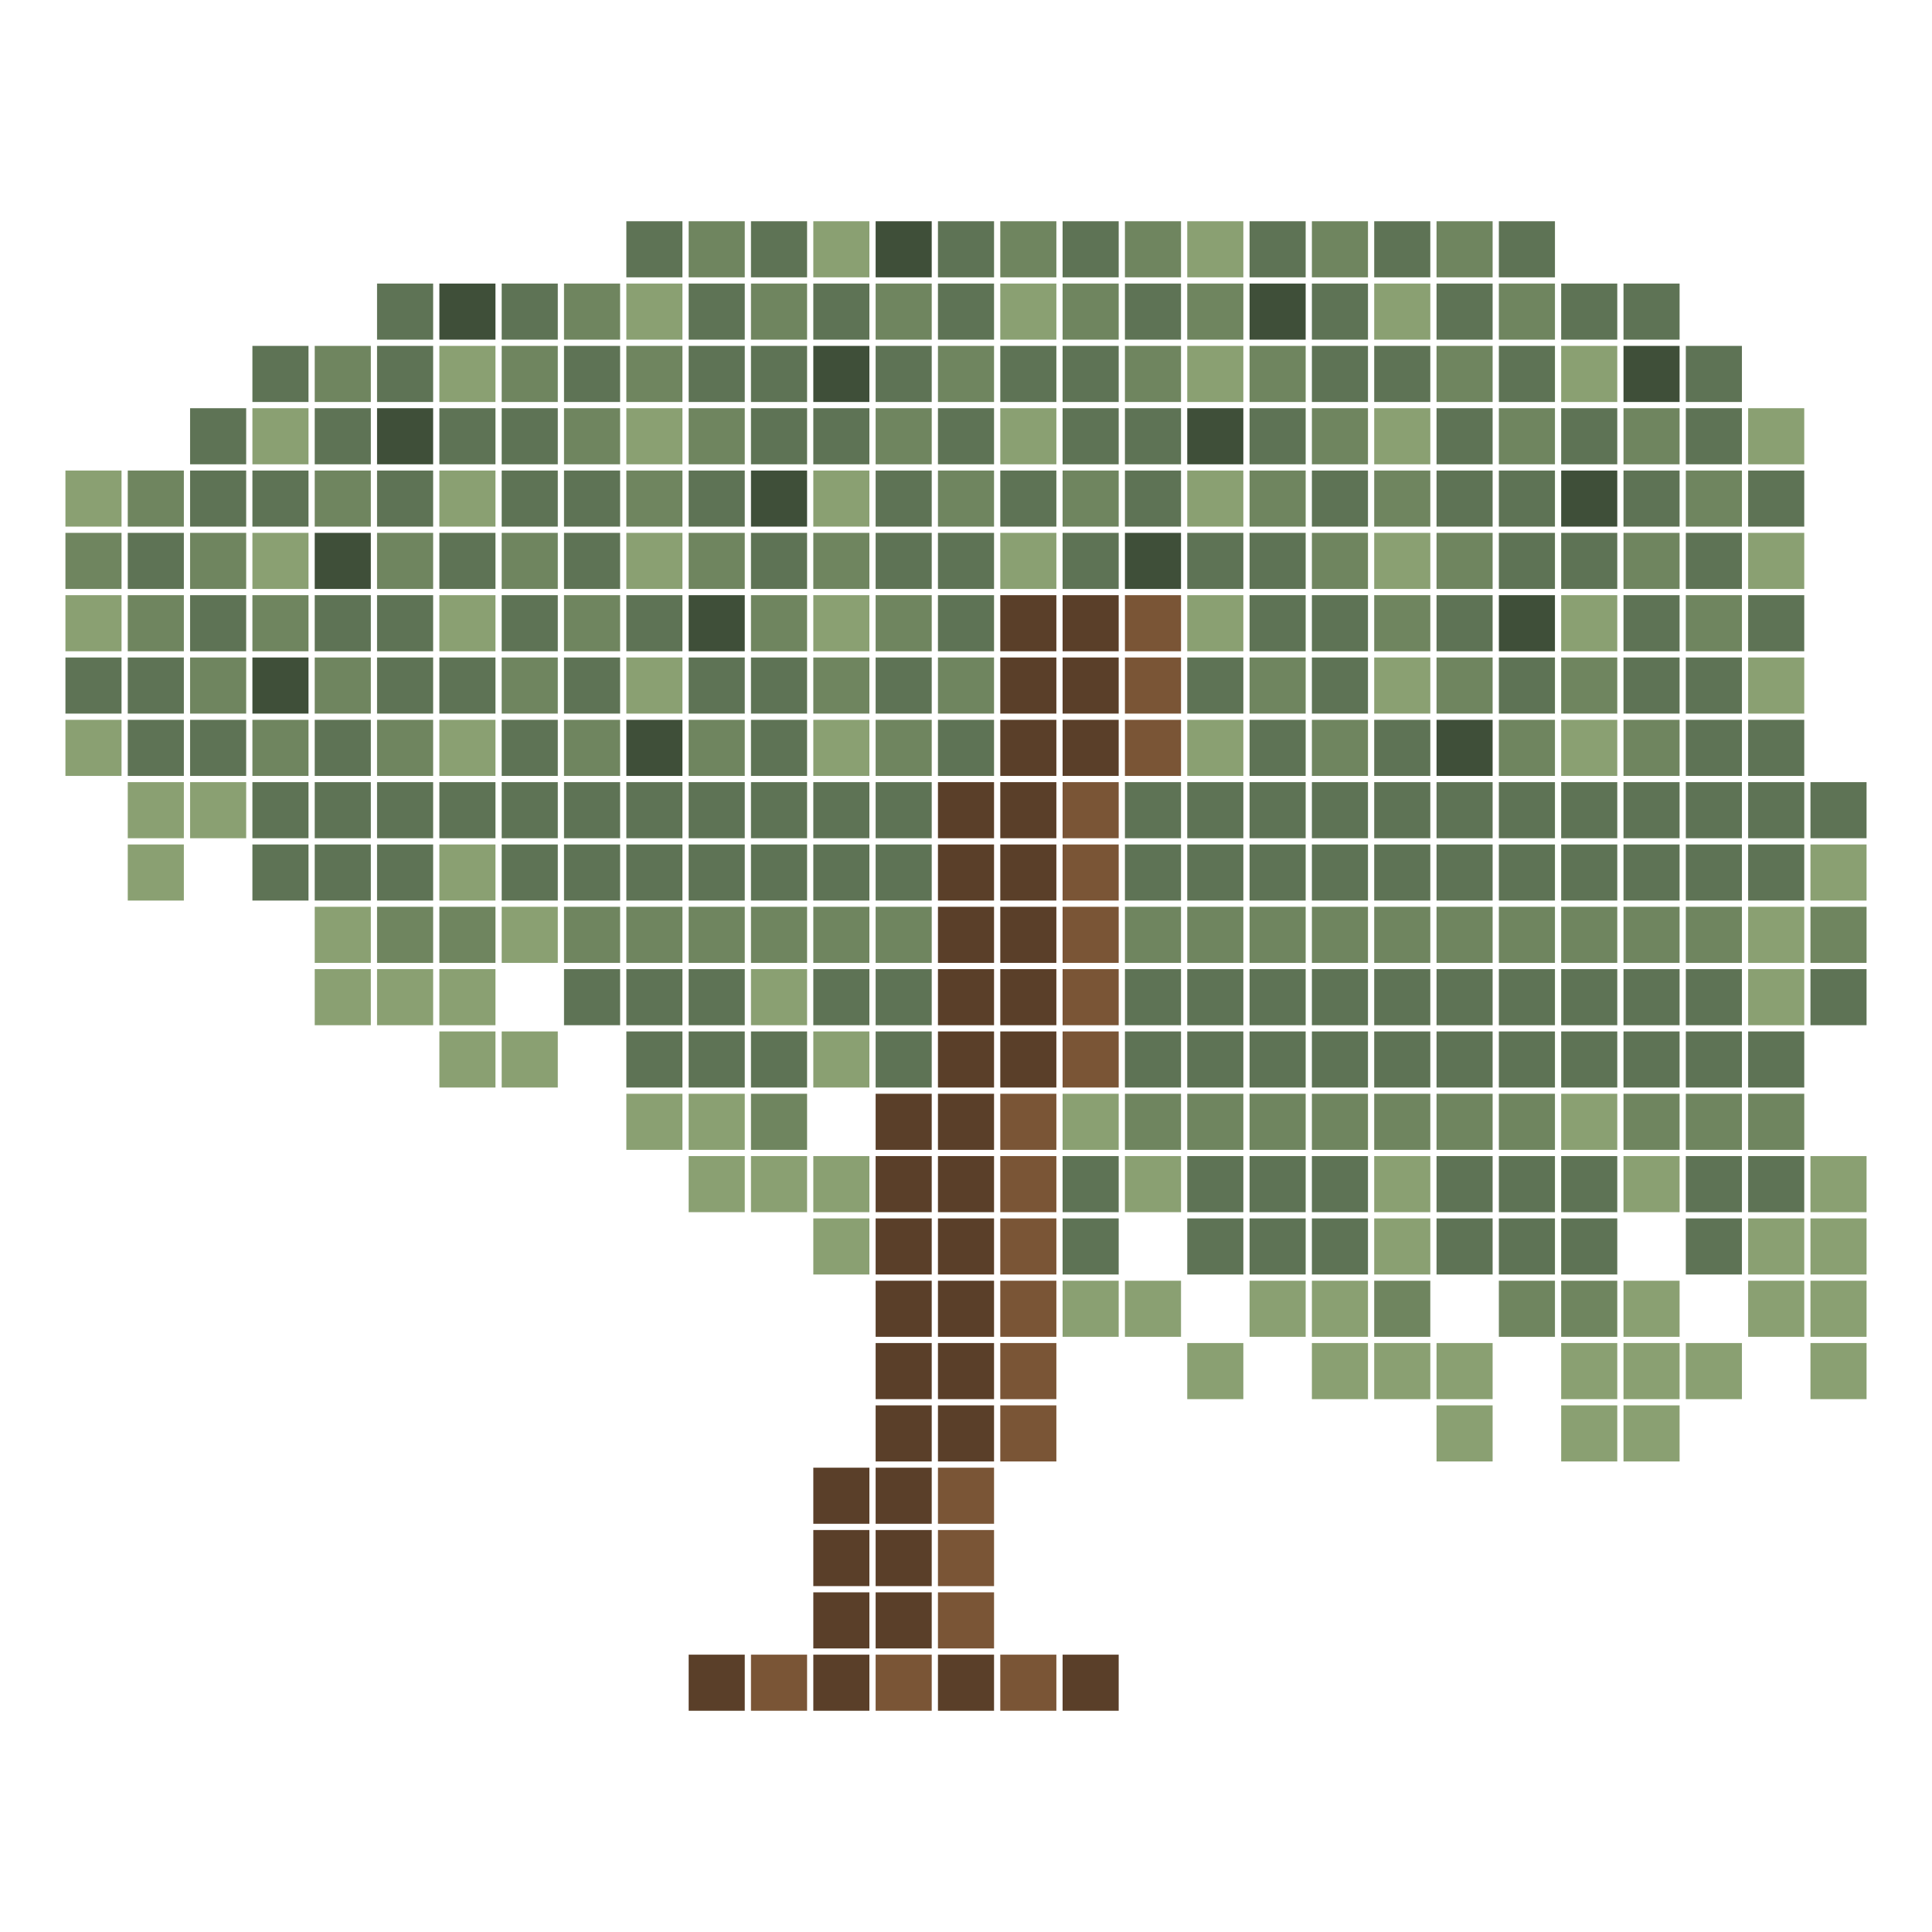
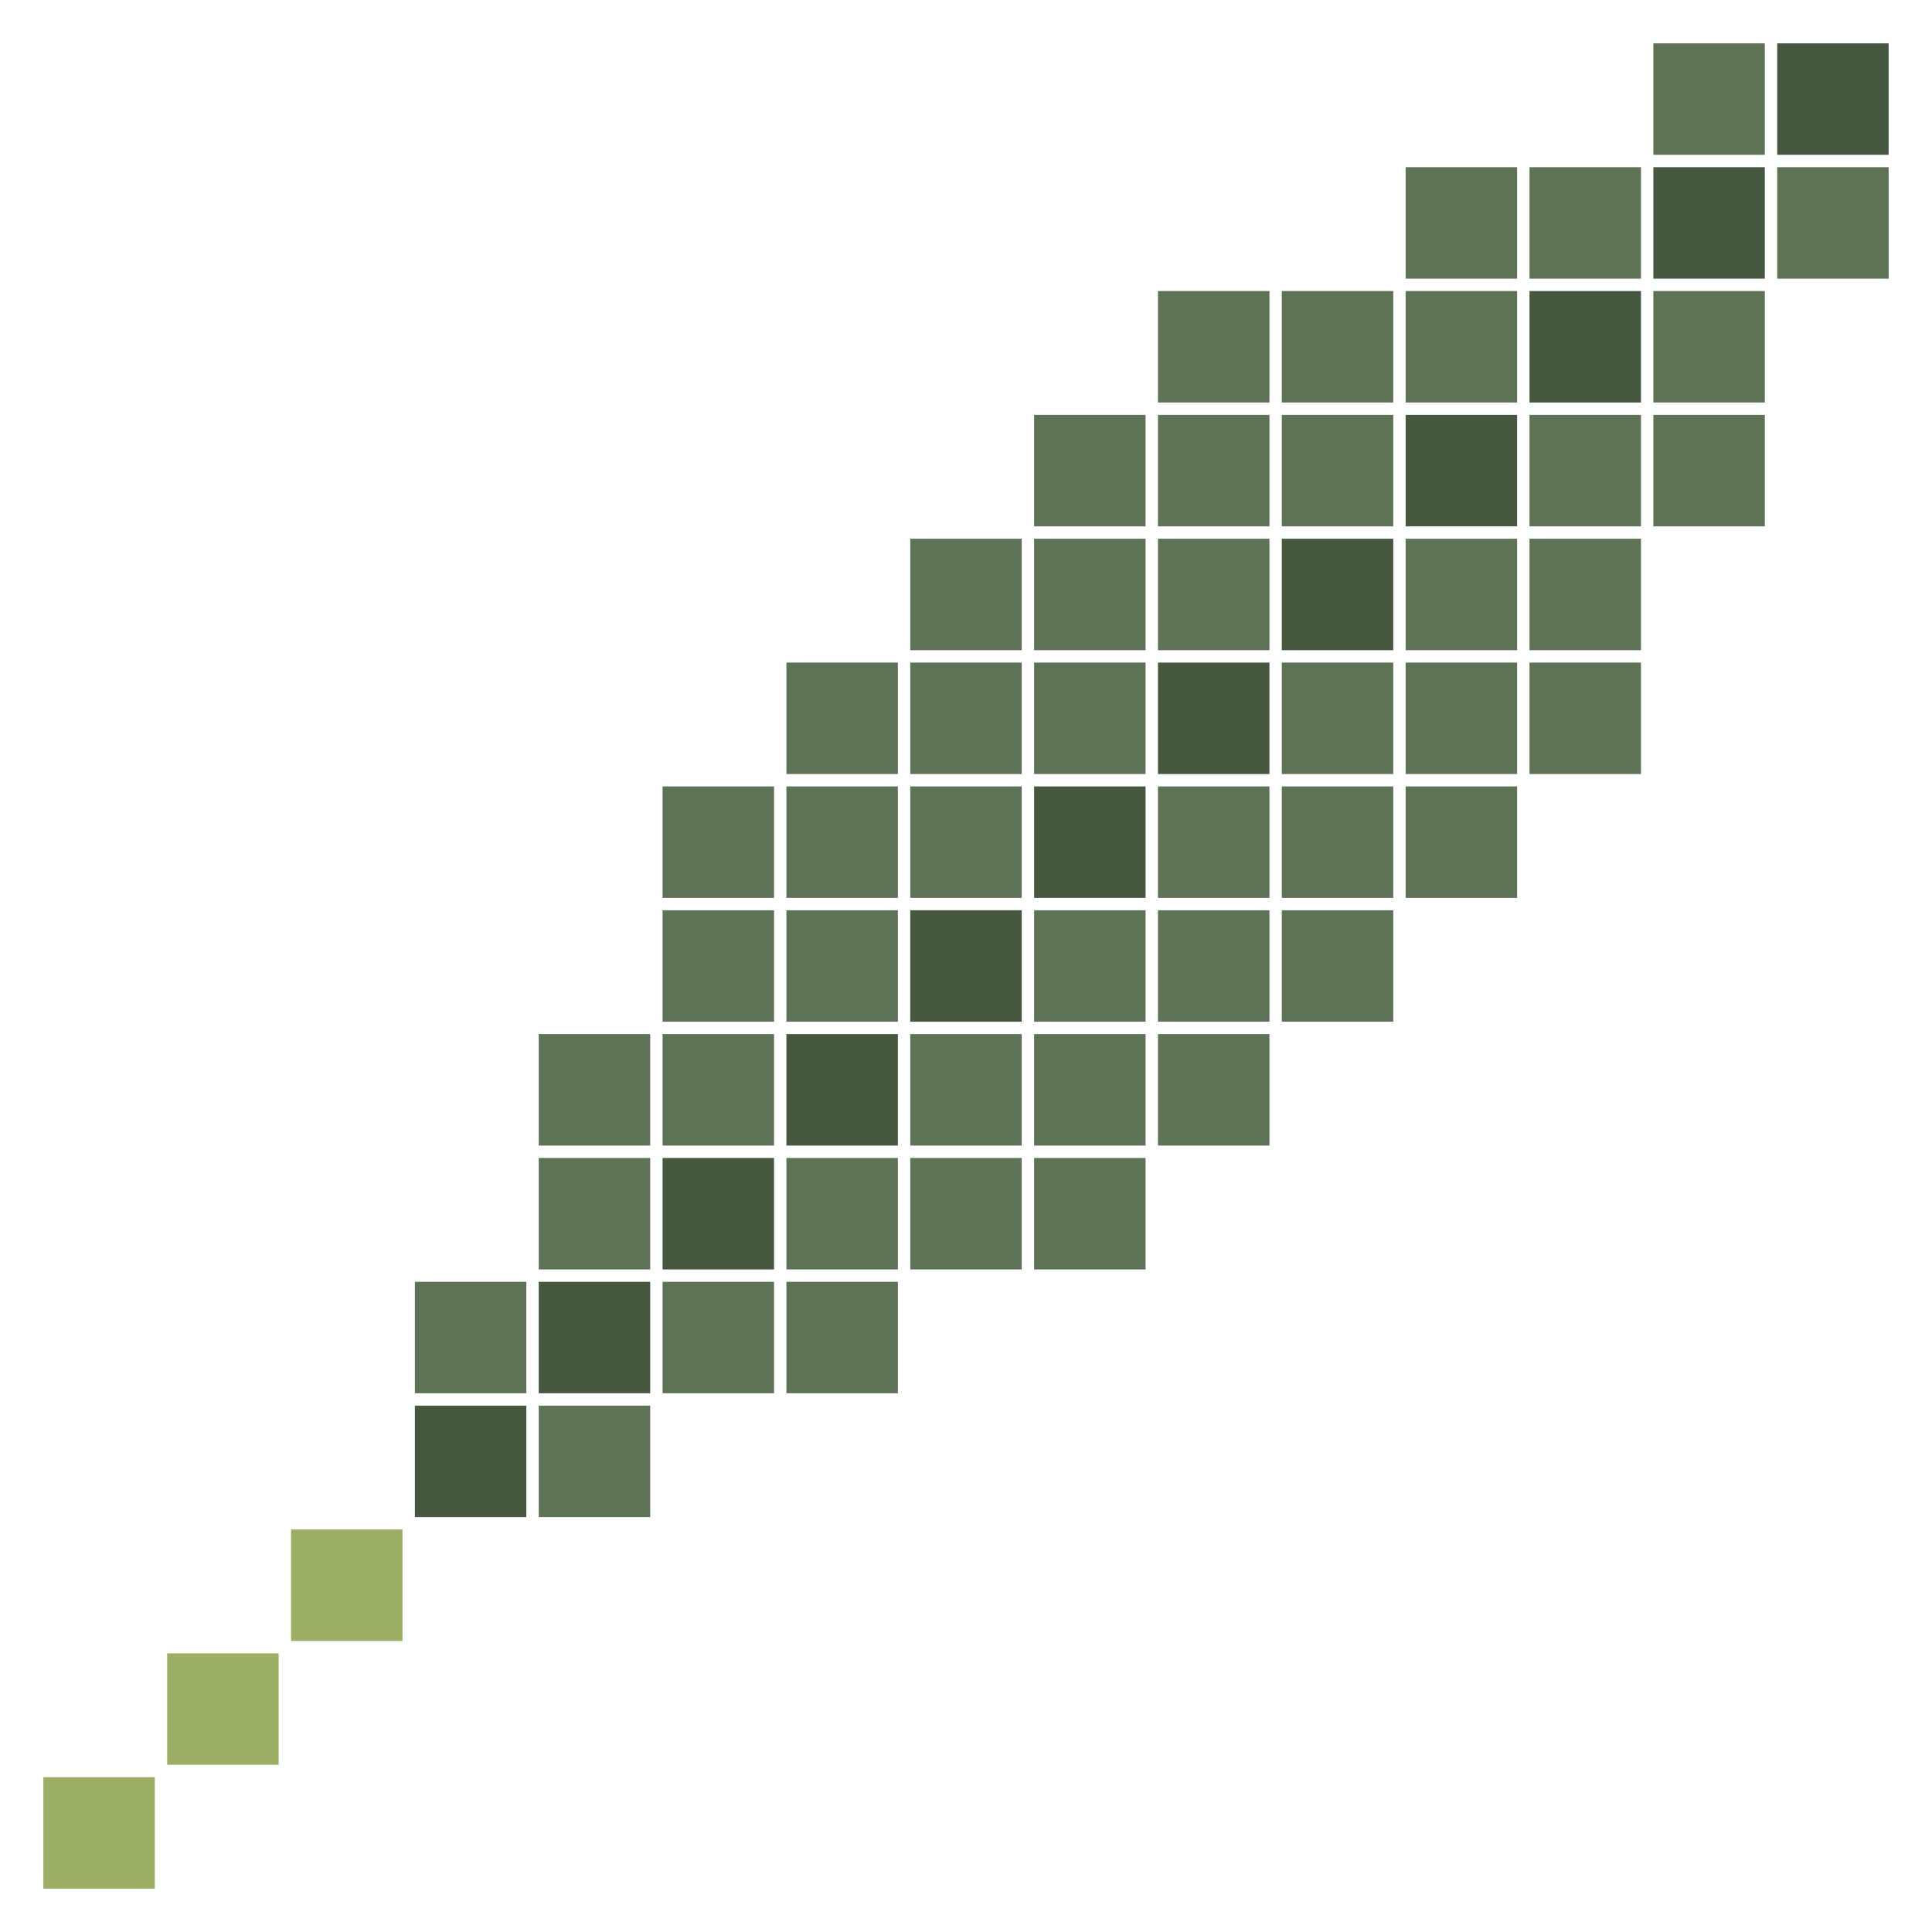
- <svg xmlns="http://www.w3.org/2000/svg" width="1240" height="1240" viewBox="0 0 1240 1240">
-   <rect x="402.0" y="142.0" width="36.0" height="36.0" fill="#5e7355" />
-   <rect x="442.0" y="142.0" width="36.0" height="36.0" fill="#6f855f" />
-   <rect x="482.0" y="142.0" width="36.0" height="36.0" fill="#5e7355" />
-   <rect x="522.0" y="142.0" width="36.0" height="36.0" fill="#8aa072" />
-   <rect x="562.0" y="142.0" width="36.0" height="36.0" fill="#3f4f39" />
-   <rect x="602.0" y="142.0" width="36.0" height="36.0" fill="#5e7355" />
-   <rect x="642.0" y="142.0" width="36.0" height="36.0" fill="#6f855f" />
-   <rect x="682.0" y="142.0" width="36.0" height="36.0" fill="#5e7355" />
-   <rect x="722.0" y="142.0" width="36.0" height="36.0" fill="#6f855f" />
-   <rect x="762.0" y="142.0" width="36.0" height="36.0" fill="#8aa072" />
-   <rect x="802.0" y="142.0" width="36.0" height="36.0" fill="#5e7355" />
-   <rect x="842.0" y="142.0" width="36.0" height="36.0" fill="#6f855f" />
-   <rect x="882.0" y="142.0" width="36.0" height="36.0" fill="#5e7355" />
-   <rect x="922.0" y="142.0" width="36.0" height="36.0" fill="#6f855f" />
-   <rect x="962.0" y="142.0" width="36.0" height="36.0" fill="#5e7355" />
-   <rect x="242.0" y="182.0" width="36.0" height="36.0" fill="#5e7355" />
-   <rect x="282.0" y="182.0" width="36.0" height="36.0" fill="#3f4f39" />
-   <rect x="322.0" y="182.0" width="36.0" height="36.0" fill="#5e7355" />
-   <rect x="362.0" y="182.0" width="36.0" height="36.0" fill="#6f855f" />
-   <rect x="402.0" y="182.0" width="36.0" height="36.0" fill="#8aa072" />
-   <rect x="442.0" y="182.0" width="36.0" height="36.0" fill="#5e7355" />
-   <rect x="482.0" y="182.0" width="36.0" height="36.0" fill="#6f855f" />
-   <rect x="522.0" y="182.0" width="36.0" height="36.0" fill="#5e7355" />
-   <rect x="562.0" y="182.0" width="36.0" height="36.0" fill="#6f855f" />
-   <rect x="602.0" y="182.0" width="36.0" height="36.0" fill="#5e7355" />
-   <rect x="642.0" y="182.0" width="36.0" height="36.0" fill="#8aa072" />
-   <rect x="682.0" y="182.0" width="36.0" height="36.0" fill="#6f855f" />
-   <rect x="722.0" y="182.0" width="36.0" height="36.0" fill="#5e7355" />
-   <rect x="762.0" y="182.0" width="36.0" height="36.0" fill="#6f855f" />
-   <rect x="802.0" y="182.0" width="36.0" height="36.0" fill="#3f4f39" />
-   <rect x="842.0" y="182.0" width="36.0" height="36.0" fill="#5e7355" />
-   <rect x="882.0" y="182.0" width="36.0" height="36.0" fill="#8aa072" />
-   <rect x="922.0" y="182.0" width="36.0" height="36.0" fill="#5e7355" />
-   <rect x="962.0" y="182.0" width="36.0" height="36.0" fill="#6f855f" />
-   <rect x="1002.0" y="182.0" width="36.0" height="36.0" fill="#5e7355" />
-   <rect x="1042.0" y="182.0" width="36.0" height="36.0" fill="#5e7355" />
-   <rect x="162.0" y="222.0" width="36.0" height="36.0" fill="#5e7355" />
-   <rect x="202.0" y="222.0" width="36.0" height="36.0" fill="#6f855f" />
-   <rect x="242.0" y="222.0" width="36.0" height="36.0" fill="#5e7355" />
-   <rect x="282.0" y="222.0" width="36.0" height="36.0" fill="#8aa072" />
-   <rect x="322.0" y="222.0" width="36.0" height="36.0" fill="#6f855f" />
-   <rect x="362.0" y="222.0" width="36.0" height="36.0" fill="#5e7355" />
-   <rect x="402.0" y="222.0" width="36.0" height="36.0" fill="#6f855f" />
-   <rect x="442.0" y="222.0" width="36.0" height="36.0" fill="#5e7355" />
-   <rect x="482.0" y="222.0" width="36.0" height="36.0" fill="#5e7355" />
-   <rect x="522.0" y="222.0" width="36.0" height="36.0" fill="#3f4f39" />
-   <rect x="562.0" y="222.0" width="36.0" height="36.0" fill="#5e7355" />
-   <rect x="602.0" y="222.0" width="36.0" height="36.0" fill="#6f855f" />
-   <rect x="642.0" y="222.0" width="36.0" height="36.0" fill="#5e7355" />
-   <rect x="682.0" y="222.0" width="36.0" height="36.0" fill="#5e7355" />
-   <rect x="722.0" y="222.0" width="36.0" height="36.0" fill="#6f855f" />
-   <rect x="762.0" y="222.0" width="36.0" height="36.0" fill="#8aa072" />
-   <rect x="802.0" y="222.0" width="36.0" height="36.0" fill="#6f855f" />
-   <rect x="842.0" y="222.0" width="36.0" height="36.0" fill="#5e7355" />
-   <rect x="882.0" y="222.0" width="36.0" height="36.0" fill="#5e7355" />
-   <rect x="922.0" y="222.0" width="36.0" height="36.0" fill="#6f855f" />
-   <rect x="962.0" y="222.0" width="36.0" height="36.0" fill="#5e7355" />
-   <rect x="1002.0" y="222.0" width="36.0" height="36.0" fill="#8aa072" />
-   <rect x="1042.0" y="222.0" width="36.0" height="36.0" fill="#3f4f39" />
-   <rect x="1082.0" y="222.0" width="36.0" height="36.0" fill="#5e7355" />
-   <rect x="122.0" y="262.0" width="36.0" height="36.0" fill="#5e7355" />
-   <rect x="162.0" y="262.0" width="36.0" height="36.0" fill="#8aa072" />
-   <rect x="202.0" y="262.0" width="36.0" height="36.0" fill="#5e7355" />
-   <rect x="242.0" y="262.0" width="36.0" height="36.0" fill="#3f4f39" />
-   <rect x="282.0" y="262.0" width="36.0" height="36.0" fill="#5e7355" />
-   <rect x="322.0" y="262.0" width="36.0" height="36.0" fill="#5e7355" />
-   <rect x="362.0" y="262.0" width="36.0" height="36.0" fill="#6f855f" />
-   <rect x="402.0" y="262.0" width="36.0" height="36.0" fill="#8aa072" />
-   <rect x="442.0" y="262.0" width="36.0" height="36.0" fill="#6f855f" />
-   <rect x="482.0" y="262.0" width="36.0" height="36.0" fill="#5e7355" />
-   <rect x="522.0" y="262.0" width="36.0" height="36.0" fill="#5e7355" />
-   <rect x="562.0" y="262.0" width="36.0" height="36.0" fill="#6f855f" />
-   <rect x="602.0" y="262.0" width="36.0" height="36.0" fill="#5e7355" />
-   <rect x="642.0" y="262.0" width="36.0" height="36.0" fill="#8aa072" />
-   <rect x="682.0" y="262.0" width="36.0" height="36.0" fill="#5e7355" />
-   <rect x="722.0" y="262.0" width="36.0" height="36.0" fill="#5e7355" />
-   <rect x="762.0" y="262.0" width="36.0" height="36.0" fill="#3f4f39" />
-   <rect x="802.0" y="262.0" width="36.0" height="36.0" fill="#5e7355" />
-   <rect x="842.0" y="262.0" width="36.0" height="36.0" fill="#6f855f" />
-   <rect x="882.0" y="262.0" width="36.0" height="36.0" fill="#8aa072" />
-   <rect x="922.0" y="262.0" width="36.0" height="36.0" fill="#5e7355" />
-   <rect x="962.0" y="262.0" width="36.0" height="36.0" fill="#6f855f" />
-   <rect x="1002.0" y="262.0" width="36.0" height="36.0" fill="#5e7355" />
-   <rect x="1042.0" y="262.0" width="36.0" height="36.0" fill="#6f855f" />
-   <rect x="1082.0" y="262.0" width="36.0" height="36.0" fill="#5e7355" />
-   <rect x="1122.0" y="262.0" width="36.0" height="36.0" fill="#8aa072" />
-   <rect x="42.0" y="302.0" width="36.0" height="36.0" fill="#8aa072" />
-   <rect x="82.0" y="302.0" width="36.0" height="36.0" fill="#6f855f" />
-   <rect x="122.0" y="302.0" width="36.0" height="36.0" fill="#5e7355" />
-   <rect x="162.0" y="302.0" width="36.0" height="36.0" fill="#5e7355" />
-   <rect x="202.0" y="302.0" width="36.0" height="36.0" fill="#6f855f" />
-   <rect x="242.0" y="302.0" width="36.0" height="36.0" fill="#5e7355" />
-   <rect x="282.0" y="302.0" width="36.0" height="36.0" fill="#8aa072" />
-   <rect x="322.0" y="302.0" width="36.0" height="36.0" fill="#5e7355" />
-   <rect x="362.0" y="302.0" width="36.0" height="36.0" fill="#5e7355" />
-   <rect x="402.0" y="302.0" width="36.0" height="36.0" fill="#6f855f" />
-   <rect x="442.0" y="302.0" width="36.0" height="36.0" fill="#5e7355" />
-   <rect x="482.0" y="302.0" width="36.0" height="36.0" fill="#3f4f39" />
-   <rect x="522.0" y="302.0" width="36.0" height="36.0" fill="#8aa072" />
-   <rect x="562.0" y="302.0" width="36.0" height="36.0" fill="#5e7355" />
-   <rect x="602.0" y="302.0" width="36.0" height="36.0" fill="#6f855f" />
-   <rect x="642.0" y="302.0" width="36.0" height="36.0" fill="#5e7355" />
-   <rect x="682.0" y="302.0" width="36.0" height="36.0" fill="#6f855f" />
-   <rect x="722.0" y="302.0" width="36.0" height="36.0" fill="#5e7355" />
-   <rect x="762.0" y="302.0" width="36.0" height="36.0" fill="#8aa072" />
-   <rect x="802.0" y="302.0" width="36.0" height="36.0" fill="#6f855f" />
-   <rect x="842.0" y="302.0" width="36.0" height="36.0" fill="#5e7355" />
-   <rect x="882.0" y="302.0" width="36.0" height="36.0" fill="#6f855f" />
-   <rect x="922.0" y="302.0" width="36.0" height="36.0" fill="#5e7355" />
-   <rect x="962.0" y="302.0" width="36.0" height="36.0" fill="#5e7355" />
-   <rect x="1002.0" y="302.0" width="36.0" height="36.0" fill="#3f4f39" />
-   <rect x="1042.0" y="302.0" width="36.0" height="36.0" fill="#5e7355" />
-   <rect x="1082.0" y="302.0" width="36.0" height="36.0" fill="#6f855f" />
-   <rect x="1122.0" y="302.0" width="36.0" height="36.0" fill="#5e7355" />
-   <rect x="42.0" y="342.0" width="36.0" height="36.0" fill="#6f855f" />
-   <rect x="82.0" y="342.0" width="36.0" height="36.0" fill="#5e7355" />
-   <rect x="122.0" y="342.0" width="36.0" height="36.0" fill="#6f855f" />
-   <rect x="162.0" y="342.0" width="36.0" height="36.0" fill="#8aa072" />
-   <rect x="202.0" y="342.0" width="36.0" height="36.0" fill="#3f4f39" />
-   <rect x="242.0" y="342.0" width="36.0" height="36.0" fill="#6f855f" />
-   <rect x="282.0" y="342.0" width="36.0" height="36.0" fill="#5e7355" />
-   <rect x="322.0" y="342.0" width="36.0" height="36.0" fill="#6f855f" />
-   <rect x="362.0" y="342.0" width="36.0" height="36.0" fill="#5e7355" />
-   <rect x="402.0" y="342.0" width="36.0" height="36.0" fill="#8aa072" />
-   <rect x="442.0" y="342.0" width="36.0" height="36.0" fill="#6f855f" />
-   <rect x="482.0" y="342.0" width="36.0" height="36.0" fill="#5e7355" />
-   <rect x="522.0" y="342.0" width="36.0" height="36.0" fill="#6f855f" />
-   <rect x="562.0" y="342.0" width="36.0" height="36.0" fill="#5e7355" />
-   <rect x="602.0" y="342.0" width="36.0" height="36.0" fill="#5e7355" />
-   <rect x="642.0" y="342.0" width="36.0" height="36.0" fill="#8aa072" />
-   <rect x="682.0" y="342.0" width="36.0" height="36.0" fill="#5e7355" />
-   <rect x="722.0" y="342.0" width="36.0" height="36.0" fill="#3f4f39" />
-   <rect x="762.0" y="342.0" width="36.0" height="36.0" fill="#5e7355" />
-   <rect x="802.0" y="342.0" width="36.0" height="36.0" fill="#5e7355" />
-   <rect x="842.0" y="342.0" width="36.0" height="36.0" fill="#6f855f" />
-   <rect x="882.0" y="342.0" width="36.0" height="36.0" fill="#8aa072" />
-   <rect x="922.0" y="342.0" width="36.0" height="36.0" fill="#6f855f" />
-   <rect x="962.0" y="342.0" width="36.0" height="36.0" fill="#5e7355" />
-   <rect x="1002.0" y="342.0" width="36.0" height="36.0" fill="#5e7355" />
-   <rect x="1042.0" y="342.0" width="36.0" height="36.0" fill="#6f855f" />
-   <rect x="1082.0" y="342.0" width="36.0" height="36.0" fill="#5e7355" />
-   <rect x="1122.0" y="342.0" width="36.0" height="36.0" fill="#8aa072" />
-   <rect x="42.0" y="382.0" width="36.0" height="36.0" fill="#8aa072" />
-   <rect x="82.0" y="382.0" width="36.0" height="36.0" fill="#6f855f" />
-   <rect x="122.0" y="382.0" width="36.0" height="36.0" fill="#5e7355" />
-   <rect x="162.0" y="382.0" width="36.0" height="36.0" fill="#6f855f" />
-   <rect x="202.0" y="382.0" width="36.0" height="36.0" fill="#5e7355" />
-   <rect x="242.0" y="382.0" width="36.0" height="36.0" fill="#5e7355" />
-   <rect x="282.0" y="382.0" width="36.0" height="36.0" fill="#8aa072" />
-   <rect x="322.0" y="382.0" width="36.0" height="36.0" fill="#5e7355" />
-   <rect x="362.0" y="382.0" width="36.0" height="36.0" fill="#6f855f" />
-   <rect x="402.0" y="382.0" width="36.0" height="36.0" fill="#5e7355" />
-   <rect x="442.0" y="382.0" width="36.0" height="36.0" fill="#3f4f39" />
-   <rect x="482.0" y="382.0" width="36.0" height="36.0" fill="#6f855f" />
-   <rect x="522.0" y="382.0" width="36.0" height="36.0" fill="#8aa072" />
-   <rect x="562.0" y="382.0" width="36.0" height="36.0" fill="#6f855f" />
-   <rect x="602.0" y="382.0" width="36.0" height="36.0" fill="#5e7355" />
-   <rect x="642.0" y="382.0" width="36.0" height="36.0" fill="#5a3f29" />
-   <rect x="682.0" y="382.0" width="36.0" height="36.0" fill="#5a3f29" />
-   <rect x="722.0" y="382.0" width="36.0" height="36.0" fill="#7a5536" />
-   <rect x="762.0" y="382.0" width="36.0" height="36.0" fill="#8aa072" />
-   <rect x="802.0" y="382.0" width="36.0" height="36.0" fill="#5e7355" />
-   <rect x="842.0" y="382.0" width="36.0" height="36.0" fill="#5e7355" />
-   <rect x="882.0" y="382.0" width="36.0" height="36.0" fill="#6f855f" />
-   <rect x="922.0" y="382.0" width="36.0" height="36.0" fill="#5e7355" />
-   <rect x="962.0" y="382.0" width="36.0" height="36.0" fill="#3f4f39" />
-   <rect x="1002.0" y="382.0" width="36.0" height="36.0" fill="#8aa072" />
-   <rect x="1042.0" y="382.0" width="36.0" height="36.0" fill="#5e7355" />
-   <rect x="1082.0" y="382.0" width="36.0" height="36.0" fill="#6f855f" />
-   <rect x="1122.0" y="382.0" width="36.0" height="36.0" fill="#5e7355" />
-   <rect x="42.0" y="422.0" width="36.0" height="36.0" fill="#5e7355" />
-   <rect x="82.0" y="422.0" width="36.0" height="36.0" fill="#5e7355" />
-   <rect x="122.0" y="422.0" width="36.0" height="36.0" fill="#6f855f" />
-   <rect x="162.0" y="422.0" width="36.0" height="36.0" fill="#3f4f39" />
-   <rect x="202.0" y="422.0" width="36.0" height="36.0" fill="#6f855f" />
-   <rect x="242.0" y="422.0" width="36.0" height="36.0" fill="#5e7355" />
-   <rect x="282.0" y="422.0" width="36.0" height="36.0" fill="#5e7355" />
-   <rect x="322.0" y="422.0" width="36.0" height="36.0" fill="#6f855f" />
-   <rect x="362.0" y="422.0" width="36.0" height="36.0" fill="#5e7355" />
-   <rect x="402.0" y="422.0" width="36.0" height="36.0" fill="#8aa072" />
-   <rect x="442.0" y="422.0" width="36.0" height="36.0" fill="#5e7355" />
-   <rect x="482.0" y="422.0" width="36.0" height="36.0" fill="#5e7355" />
-   <rect x="522.0" y="422.0" width="36.0" height="36.0" fill="#6f855f" />
-   <rect x="562.0" y="422.0" width="36.0" height="36.0" fill="#5e7355" />
-   <rect x="602.0" y="422.0" width="36.0" height="36.0" fill="#6f855f" />
-   <rect x="642.0" y="422.0" width="36.0" height="36.0" fill="#5a3f29" />
-   <rect x="682.0" y="422.0" width="36.0" height="36.0" fill="#5a3f29" />
-   <rect x="722.0" y="422.0" width="36.0" height="36.0" fill="#7a5536" />
-   <rect x="762.0" y="422.0" width="36.0" height="36.0" fill="#5e7355" />
-   <rect x="802.0" y="422.0" width="36.0" height="36.0" fill="#6f855f" />
-   <rect x="842.0" y="422.0" width="36.0" height="36.0" fill="#5e7355" />
-   <rect x="882.0" y="422.0" width="36.0" height="36.0" fill="#8aa072" />
-   <rect x="922.0" y="422.0" width="36.0" height="36.0" fill="#6f855f" />
-   <rect x="962.0" y="422.0" width="36.0" height="36.0" fill="#5e7355" />
-   <rect x="1002.0" y="422.0" width="36.0" height="36.0" fill="#6f855f" />
-   <rect x="1042.0" y="422.0" width="36.0" height="36.0" fill="#5e7355" />
-   <rect x="1082.0" y="422.0" width="36.0" height="36.0" fill="#5e7355" />
-   <rect x="1122.0" y="422.0" width="36.0" height="36.0" fill="#8aa072" />
-   <rect x="42.0" y="462.0" width="36.0" height="36.0" fill="#8aa072" />
-   <rect x="82.0" y="462.0" width="36.0" height="36.0" fill="#5e7355" />
-   <rect x="122.0" y="462.0" width="36.0" height="36.0" fill="#5e7355" />
-   <rect x="162.0" y="462.0" width="36.0" height="36.0" fill="#6f855f" />
-   <rect x="202.0" y="462.0" width="36.0" height="36.0" fill="#5e7355" />
-   <rect x="242.0" y="462.0" width="36.0" height="36.0" fill="#6f855f" />
-   <rect x="282.0" y="462.0" width="36.0" height="36.0" fill="#8aa072" />
-   <rect x="322.0" y="462.0" width="36.0" height="36.0" fill="#5e7355" />
-   <rect x="362.0" y="462.0" width="36.0" height="36.0" fill="#6f855f" />
-   <rect x="402.0" y="462.0" width="36.0" height="36.0" fill="#3f4f39" />
-   <rect x="442.0" y="462.0" width="36.0" height="36.0" fill="#6f855f" />
-   <rect x="482.0" y="462.0" width="36.0" height="36.0" fill="#5e7355" />
-   <rect x="522.0" y="462.0" width="36.0" height="36.0" fill="#8aa072" />
-   <rect x="562.0" y="462.0" width="36.0" height="36.0" fill="#6f855f" />
-   <rect x="602.0" y="462.0" width="36.0" height="36.0" fill="#5e7355" />
-   <rect x="642.0" y="462.0" width="36.0" height="36.0" fill="#5a3f29" />
-   <rect x="682.0" y="462.0" width="36.0" height="36.0" fill="#5a3f29" />
-   <rect x="722.0" y="462.0" width="36.0" height="36.0" fill="#7a5536" />
-   <rect x="762.0" y="462.0" width="36.0" height="36.0" fill="#8aa072" />
-   <rect x="802.0" y="462.0" width="36.0" height="36.0" fill="#5e7355" />
-   <rect x="842.0" y="462.0" width="36.0" height="36.0" fill="#6f855f" />
-   <rect x="882.0" y="462.0" width="36.0" height="36.0" fill="#5e7355" />
-   <rect x="922.0" y="462.0" width="36.0" height="36.0" fill="#3f4f39" />
-   <rect x="962.0" y="462.0" width="36.0" height="36.0" fill="#6f855f" />
-   <rect x="1002.0" y="462.0" width="36.0" height="36.0" fill="#8aa072" />
-   <rect x="1042.0" y="462.0" width="36.0" height="36.0" fill="#6f855f" />
-   <rect x="1082.0" y="462.0" width="36.0" height="36.0" fill="#5e7355" />
-   <rect x="1122.0" y="462.0" width="36.0" height="36.0" fill="#5e7355" />
-   <rect x="82.0" y="502.0" width="36.0" height="36.0" fill="#8aa072" />
-   <rect x="122.0" y="502.0" width="36.0" height="36.0" fill="#8aa072" />
-   <rect x="162.0" y="502.0" width="36.0" height="36.0" fill="#5e7355" />
-   <rect x="202.0" y="502.0" width="36.0" height="36.0" fill="#5e7355" />
-   <rect x="242.0" y="502.0" width="36.0" height="36.0" fill="#5e7355" />
-   <rect x="282.0" y="502.0" width="36.0" height="36.0" fill="#5e7355" />
-   <rect x="322.0" y="502.0" width="36.0" height="36.0" fill="#5e7355" />
-   <rect x="362.0" y="502.0" width="36.0" height="36.0" fill="#5e7355" />
-   <rect x="402.0" y="502.0" width="36.0" height="36.0" fill="#5e7355" />
-   <rect x="442.0" y="502.0" width="36.0" height="36.0" fill="#5e7355" />
-   <rect x="482.0" y="502.0" width="36.0" height="36.0" fill="#5e7355" />
-   <rect x="522.0" y="502.0" width="36.0" height="36.0" fill="#5e7355" />
-   <rect x="562.0" y="502.0" width="36.0" height="36.0" fill="#5e7355" />
-   <rect x="602.0" y="502.0" width="36.0" height="36.0" fill="#5a3f29" />
-   <rect x="642.0" y="502.0" width="36.0" height="36.0" fill="#5a3f29" />
-   <rect x="682.0" y="502.0" width="36.0" height="36.0" fill="#7a5536" />
-   <rect x="722.0" y="502.0" width="36.0" height="36.0" fill="#5e7355" />
-   <rect x="762.0" y="502.0" width="36.0" height="36.0" fill="#5e7355" />
-   <rect x="802.0" y="502.0" width="36.0" height="36.0" fill="#5e7355" />
-   <rect x="842.0" y="502.0" width="36.0" height="36.0" fill="#5e7355" />
-   <rect x="882.0" y="502.0" width="36.0" height="36.0" fill="#5e7355" />
-   <rect x="922.0" y="502.0" width="36.0" height="36.0" fill="#5e7355" />
-   <rect x="962.0" y="502.0" width="36.0" height="36.0" fill="#5e7355" />
-   <rect x="1002.0" y="502.0" width="36.0" height="36.0" fill="#5e7355" />
-   <rect x="1042.0" y="502.0" width="36.0" height="36.0" fill="#5e7355" />
-   <rect x="1082.0" y="502.0" width="36.0" height="36.0" fill="#5e7355" />
-   <rect x="1122.0" y="502.0" width="36.0" height="36.0" fill="#5e7355" />
-   <rect x="1162.0" y="502.0" width="36.0" height="36.0" fill="#5e7355" />
-   <rect x="82.0" y="542.0" width="36.0" height="36.0" fill="#8aa072" />
-   <rect x="162.0" y="542.0" width="36.0" height="36.0" fill="#5e7355" />
-   <rect x="202.0" y="542.0" width="36.0" height="36.0" fill="#5e7355" />
-   <rect x="242.0" y="542.0" width="36.0" height="36.0" fill="#5e7355" />
-   <rect x="282.0" y="542.0" width="36.0" height="36.0" fill="#8aa072" />
-   <rect x="322.0" y="542.0" width="36.0" height="36.0" fill="#5e7355" />
-   <rect x="362.0" y="542.0" width="36.0" height="36.0" fill="#5e7355" />
-   <rect x="402.0" y="542.0" width="36.0" height="36.0" fill="#5e7355" />
-   <rect x="442.0" y="542.0" width="36.0" height="36.0" fill="#5e7355" />
-   <rect x="482.0" y="542.0" width="36.0" height="36.0" fill="#5e7355" />
-   <rect x="522.0" y="542.0" width="36.0" height="36.0" fill="#5e7355" />
-   <rect x="562.0" y="542.0" width="36.0" height="36.0" fill="#5e7355" />
-   <rect x="602.0" y="542.0" width="36.0" height="36.0" fill="#5a3f29" />
-   <rect x="642.0" y="542.0" width="36.0" height="36.0" fill="#5a3f29" />
-   <rect x="682.0" y="542.0" width="36.0" height="36.0" fill="#7a5536" />
-   <rect x="722.0" y="542.0" width="36.0" height="36.0" fill="#5e7355" />
-   <rect x="762.0" y="542.0" width="36.0" height="36.0" fill="#5e7355" />
-   <rect x="802.0" y="542.0" width="36.0" height="36.0" fill="#5e7355" />
-   <rect x="842.0" y="542.0" width="36.0" height="36.0" fill="#5e7355" />
-   <rect x="882.0" y="542.0" width="36.0" height="36.0" fill="#5e7355" />
-   <rect x="922.0" y="542.0" width="36.0" height="36.0" fill="#5e7355" />
-   <rect x="962.0" y="542.0" width="36.0" height="36.0" fill="#5e7355" />
-   <rect x="1002.0" y="542.0" width="36.0" height="36.0" fill="#5e7355" />
-   <rect x="1042.0" y="542.0" width="36.0" height="36.0" fill="#5e7355" />
-   <rect x="1082.0" y="542.0" width="36.0" height="36.0" fill="#5e7355" />
-   <rect x="1122.0" y="542.0" width="36.0" height="36.0" fill="#5e7355" />
-   <rect x="1162.0" y="542.0" width="36.0" height="36.0" fill="#8aa072" />
-   <rect x="202.0" y="582.0" width="36.0" height="36.0" fill="#8aa072" />
-   <rect x="242.0" y="582.0" width="36.0" height="36.0" fill="#6f855f" />
-   <rect x="282.0" y="582.0" width="36.0" height="36.0" fill="#6f855f" />
-   <rect x="322.0" y="582.0" width="36.0" height="36.0" fill="#8aa072" />
-   <rect x="362.0" y="582.0" width="36.0" height="36.0" fill="#6f855f" />
-   <rect x="402.0" y="582.0" width="36.0" height="36.0" fill="#6f855f" />
-   <rect x="442.0" y="582.0" width="36.0" height="36.0" fill="#6f855f" />
-   <rect x="482.0" y="582.0" width="36.0" height="36.0" fill="#6f855f" />
-   <rect x="522.0" y="582.0" width="36.0" height="36.0" fill="#6f855f" />
-   <rect x="562.0" y="582.0" width="36.0" height="36.0" fill="#6f855f" />
-   <rect x="602.0" y="582.0" width="36.0" height="36.0" fill="#5a3f29" />
-   <rect x="642.0" y="582.0" width="36.0" height="36.0" fill="#5a3f29" />
-   <rect x="682.0" y="582.0" width="36.0" height="36.0" fill="#7a5536" />
-   <rect x="722.0" y="582.0" width="36.0" height="36.0" fill="#6f855f" />
-   <rect x="762.0" y="582.0" width="36.0" height="36.0" fill="#6f855f" />
-   <rect x="802.0" y="582.0" width="36.0" height="36.0" fill="#6f855f" />
-   <rect x="842.0" y="582.0" width="36.0" height="36.0" fill="#6f855f" />
-   <rect x="882.0" y="582.0" width="36.0" height="36.0" fill="#6f855f" />
-   <rect x="922.0" y="582.0" width="36.0" height="36.0" fill="#6f855f" />
-   <rect x="962.0" y="582.0" width="36.0" height="36.0" fill="#6f855f" />
-   <rect x="1002.0" y="582.0" width="36.0" height="36.0" fill="#6f855f" />
-   <rect x="1042.0" y="582.0" width="36.0" height="36.0" fill="#6f855f" />
-   <rect x="1082.0" y="582.0" width="36.0" height="36.0" fill="#6f855f" />
-   <rect x="1122.0" y="582.0" width="36.0" height="36.0" fill="#8aa072" />
-   <rect x="1162.0" y="582.0" width="36.0" height="36.0" fill="#6f855f" />
-   <rect x="202.0" y="622.0" width="36.0" height="36.0" fill="#8aa072" />
-   <rect x="242.0" y="622.0" width="36.0" height="36.0" fill="#8aa072" />
-   <rect x="282.0" y="622.0" width="36.0" height="36.0" fill="#8aa072" />
-   <rect x="362.0" y="622.0" width="36.0" height="36.0" fill="#5e7355" />
-   <rect x="402.0" y="622.0" width="36.0" height="36.0" fill="#5e7355" />
-   <rect x="442.0" y="622.0" width="36.0" height="36.0" fill="#5e7355" />
-   <rect x="482.0" y="622.0" width="36.0" height="36.0" fill="#8aa072" />
-   <rect x="522.0" y="622.0" width="36.0" height="36.0" fill="#5e7355" />
-   <rect x="562.0" y="622.0" width="36.0" height="36.0" fill="#5e7355" />
-   <rect x="602.0" y="622.0" width="36.0" height="36.0" fill="#5a3f29" />
-   <rect x="642.0" y="622.0" width="36.0" height="36.0" fill="#5a3f29" />
-   <rect x="682.0" y="622.0" width="36.0" height="36.0" fill="#7a5536" />
-   <rect x="722.0" y="622.0" width="36.0" height="36.0" fill="#5e7355" />
-   <rect x="762.0" y="622.0" width="36.0" height="36.0" fill="#5e7355" />
-   <rect x="802.0" y="622.0" width="36.0" height="36.0" fill="#5e7355" />
-   <rect x="842.0" y="622.0" width="36.0" height="36.0" fill="#5e7355" />
-   <rect x="882.0" y="622.0" width="36.0" height="36.0" fill="#5e7355" />
-   <rect x="922.0" y="622.0" width="36.0" height="36.0" fill="#5e7355" />
-   <rect x="962.0" y="622.0" width="36.0" height="36.0" fill="#5e7355" />
-   <rect x="1002.0" y="622.0" width="36.0" height="36.0" fill="#5e7355" />
-   <rect x="1042.0" y="622.0" width="36.0" height="36.0" fill="#5e7355" />
-   <rect x="1082.0" y="622.0" width="36.0" height="36.0" fill="#5e7355" />
-   <rect x="1122.0" y="622.0" width="36.0" height="36.0" fill="#8aa072" />
-   <rect x="1162.0" y="622.0" width="36.0" height="36.0" fill="#5e7355" />
-   <rect x="282.0" y="662.0" width="36.0" height="36.0" fill="#8aa072" />
-   <rect x="322.0" y="662.0" width="36.0" height="36.0" fill="#8aa072" />
-   <rect x="402.0" y="662.0" width="36.0" height="36.0" fill="#5e7355" />
-   <rect x="442.0" y="662.0" width="36.0" height="36.0" fill="#5e7355" />
-   <rect x="482.0" y="662.0" width="36.0" height="36.0" fill="#5e7355" />
-   <rect x="522.0" y="662.0" width="36.0" height="36.0" fill="#8aa072" />
-   <rect x="562.0" y="662.0" width="36.0" height="36.0" fill="#5e7355" />
-   <rect x="602.0" y="662.0" width="36.0" height="36.0" fill="#5a3f29" />
-   <rect x="642.0" y="662.0" width="36.0" height="36.0" fill="#5a3f29" />
-   <rect x="682.0" y="662.0" width="36.0" height="36.0" fill="#7a5536" />
-   <rect x="722.0" y="662.0" width="36.0" height="36.0" fill="#5e7355" />
-   <rect x="762.0" y="662.0" width="36.0" height="36.0" fill="#5e7355" />
-   <rect x="802.0" y="662.0" width="36.0" height="36.0" fill="#5e7355" />
-   <rect x="842.0" y="662.0" width="36.0" height="36.0" fill="#5e7355" />
-   <rect x="882.0" y="662.0" width="36.0" height="36.0" fill="#5e7355" />
-   <rect x="922.0" y="662.0" width="36.0" height="36.0" fill="#5e7355" />
-   <rect x="962.0" y="662.0" width="36.0" height="36.0" fill="#5e7355" />
-   <rect x="1002.0" y="662.0" width="36.0" height="36.0" fill="#5e7355" />
-   <rect x="1042.0" y="662.0" width="36.0" height="36.0" fill="#5e7355" />
-   <rect x="1082.0" y="662.0" width="36.0" height="36.0" fill="#5e7355" />
-   <rect x="1122.0" y="662.0" width="36.0" height="36.0" fill="#5e7355" />
-   <rect x="402.0" y="702.0" width="36.0" height="36.0" fill="#8aa072" />
-   <rect x="442.0" y="702.0" width="36.0" height="36.0" fill="#8aa072" />
-   <rect x="482.0" y="702.0" width="36.0" height="36.0" fill="#6f855f" />
-   <rect x="562.0" y="702.0" width="36.0" height="36.0" fill="#5a3f29" />
-   <rect x="602.0" y="702.0" width="36.0" height="36.0" fill="#5a3f29" />
-   <rect x="642.0" y="702.0" width="36.0" height="36.0" fill="#7a5536" />
-   <rect x="682.0" y="702.0" width="36.0" height="36.0" fill="#8aa072" />
-   <rect x="722.0" y="702.0" width="36.0" height="36.0" fill="#6f855f" />
-   <rect x="762.0" y="702.0" width="36.0" height="36.0" fill="#6f855f" />
-   <rect x="802.0" y="702.0" width="36.0" height="36.0" fill="#6f855f" />
-   <rect x="842.0" y="702.0" width="36.0" height="36.0" fill="#6f855f" />
-   <rect x="882.0" y="702.0" width="36.0" height="36.0" fill="#6f855f" />
-   <rect x="922.0" y="702.0" width="36.0" height="36.0" fill="#6f855f" />
-   <rect x="962.0" y="702.0" width="36.0" height="36.0" fill="#6f855f" />
-   <rect x="1002.0" y="702.0" width="36.0" height="36.0" fill="#8aa072" />
-   <rect x="1042.0" y="702.0" width="36.0" height="36.0" fill="#6f855f" />
-   <rect x="1082.0" y="702.0" width="36.0" height="36.0" fill="#6f855f" />
-   <rect x="1122.0" y="702.0" width="36.0" height="36.0" fill="#6f855f" />
-   <rect x="442.0" y="742.0" width="36.0" height="36.0" fill="#8aa072" />
-   <rect x="482.0" y="742.0" width="36.0" height="36.0" fill="#8aa072" />
-   <rect x="522.0" y="742.0" width="36.0" height="36.0" fill="#8aa072" />
-   <rect x="562.0" y="742.0" width="36.0" height="36.0" fill="#5a3f29" />
-   <rect x="602.0" y="742.0" width="36.0" height="36.0" fill="#5a3f29" />
-   <rect x="642.0" y="742.0" width="36.0" height="36.0" fill="#7a5536" />
-   <rect x="682.0" y="742.0" width="36.0" height="36.0" fill="#5e7355" />
-   <rect x="722.0" y="742.0" width="36.0" height="36.0" fill="#8aa072" />
-   <rect x="762.0" y="742.0" width="36.0" height="36.0" fill="#5e7355" />
-   <rect x="802.0" y="742.0" width="36.0" height="36.0" fill="#5e7355" />
-   <rect x="842.0" y="742.0" width="36.0" height="36.0" fill="#5e7355" />
-   <rect x="882.0" y="742.0" width="36.0" height="36.0" fill="#8aa072" />
-   <rect x="922.0" y="742.0" width="36.0" height="36.0" fill="#5e7355" />
-   <rect x="962.0" y="742.0" width="36.0" height="36.0" fill="#5e7355" />
-   <rect x="1002.0" y="742.0" width="36.0" height="36.0" fill="#5e7355" />
-   <rect x="1042.0" y="742.0" width="36.0" height="36.0" fill="#8aa072" />
-   <rect x="1082.0" y="742.0" width="36.0" height="36.0" fill="#5e7355" />
-   <rect x="1122.0" y="742.0" width="36.0" height="36.0" fill="#5e7355" />
-   <rect x="1162.0" y="742.0" width="36.0" height="36.0" fill="#8aa072" />
-   <rect x="522.0" y="782.0" width="36.0" height="36.0" fill="#8aa072" />
-   <rect x="562.0" y="782.0" width="36.0" height="36.0" fill="#5a3f29" />
-   <rect x="602.0" y="782.0" width="36.0" height="36.0" fill="#5a3f29" />
-   <rect x="642.0" y="782.0" width="36.0" height="36.0" fill="#7a5536" />
-   <rect x="682.0" y="782.0" width="36.0" height="36.0" fill="#5e7355" />
-   <rect x="762.0" y="782.0" width="36.0" height="36.0" fill="#5e7355" />
-   <rect x="802.0" y="782.0" width="36.0" height="36.0" fill="#5e7355" />
-   <rect x="842.0" y="782.0" width="36.0" height="36.0" fill="#5e7355" />
-   <rect x="882.0" y="782.0" width="36.0" height="36.0" fill="#8aa072" />
-   <rect x="922.0" y="782.0" width="36.0" height="36.0" fill="#5e7355" />
-   <rect x="962.0" y="782.0" width="36.0" height="36.0" fill="#5e7355" />
-   <rect x="1002.0" y="782.0" width="36.0" height="36.0" fill="#5e7355" />
-   <rect x="1082.0" y="782.0" width="36.0" height="36.0" fill="#5e7355" />
-   <rect x="1122.0" y="782.0" width="36.0" height="36.0" fill="#8aa072" />
-   <rect x="1162.0" y="782.0" width="36.0" height="36.0" fill="#8aa072" />
-   <rect x="562.0" y="822.0" width="36.0" height="36.0" fill="#5a3f29" />
-   <rect x="602.0" y="822.0" width="36.0" height="36.0" fill="#5a3f29" />
-   <rect x="642.0" y="822.0" width="36.0" height="36.0" fill="#7a5536" />
-   <rect x="682.0" y="822.0" width="36.0" height="36.0" fill="#8aa072" />
-   <rect x="722.0" y="822.0" width="36.0" height="36.0" fill="#8aa072" />
-   <rect x="802.0" y="822.0" width="36.0" height="36.0" fill="#8aa072" />
-   <rect x="842.0" y="822.0" width="36.0" height="36.0" fill="#8aa072" />
-   <rect x="882.0" y="822.0" width="36.0" height="36.0" fill="#6f855f" />
-   <rect x="962.0" y="822.0" width="36.0" height="36.0" fill="#6f855f" />
-   <rect x="1002.0" y="822.0" width="36.0" height="36.0" fill="#6f855f" />
-   <rect x="1042.0" y="822.0" width="36.0" height="36.0" fill="#8aa072" />
-   <rect x="1122.0" y="822.0" width="36.0" height="36.0" fill="#8aa072" />
-   <rect x="1162.0" y="822.0" width="36.0" height="36.0" fill="#8aa072" />
-   <rect x="562.0" y="862.0" width="36.0" height="36.0" fill="#5a3f29" />
-   <rect x="602.0" y="862.0" width="36.0" height="36.0" fill="#5a3f29" />
-   <rect x="642.0" y="862.0" width="36.0" height="36.0" fill="#7a5536" />
-   <rect x="762.0" y="862.0" width="36.0" height="36.0" fill="#8aa072" />
-   <rect x="842.0" y="862.0" width="36.0" height="36.0" fill="#8aa072" />
-   <rect x="882.0" y="862.0" width="36.0" height="36.0" fill="#8aa072" />
-   <rect x="922.0" y="862.0" width="36.0" height="36.0" fill="#8aa072" />
-   <rect x="1002.0" y="862.0" width="36.0" height="36.0" fill="#8aa072" />
-   <rect x="1042.0" y="862.0" width="36.0" height="36.0" fill="#8aa072" />
-   <rect x="1082.0" y="862.0" width="36.0" height="36.0" fill="#8aa072" />
-   <rect x="1162.0" y="862.0" width="36.0" height="36.0" fill="#8aa072" />
-   <rect x="562.0" y="902.0" width="36.0" height="36.0" fill="#5a3f29" />
-   <rect x="602.0" y="902.0" width="36.0" height="36.0" fill="#5a3f29" />
-   <rect x="642.0" y="902.0" width="36.0" height="36.0" fill="#7a5536" />
-   <rect x="922.0" y="902.0" width="36.0" height="36.0" fill="#8aa072" />
-   <rect x="1002.0" y="902.0" width="36.0" height="36.0" fill="#8aa072" />
-   <rect x="1042.0" y="902.0" width="36.0" height="36.0" fill="#8aa072" />
-   <rect x="522.0" y="942.0" width="36.0" height="36.0" fill="#5a3f29" />
-   <rect x="562.0" y="942.0" width="36.0" height="36.0" fill="#5a3f29" />
-   <rect x="602.0" y="942.0" width="36.0" height="36.0" fill="#7a5536" />
-   <rect x="522.0" y="982.0" width="36.0" height="36.0" fill="#5a3f29" />
-   <rect x="562.0" y="982.0" width="36.0" height="36.0" fill="#5a3f29" />
-   <rect x="602.0" y="982.0" width="36.0" height="36.0" fill="#7a5536" />
-   <rect x="522.0" y="1022.0" width="36.0" height="36.0" fill="#5a3f29" />
-   <rect x="562.0" y="1022.0" width="36.0" height="36.0" fill="#5a3f29" />
-   <rect x="602.0" y="1022.0" width="36.0" height="36.0" fill="#7a5536" />
-   <rect x="442.0" y="1062.0" width="36.0" height="36.0" fill="#5a3f29" />
-   <rect x="482.0" y="1062.0" width="36.0" height="36.0" fill="#7a5536" />
-   <rect x="522.0" y="1062.0" width="36.0" height="36.0" fill="#5a3f29" />
-   <rect x="562.0" y="1062.0" width="36.0" height="36.0" fill="#7a5536" />
-   <rect x="602.0" y="1062.0" width="36.0" height="36.0" fill="#5a3f29" />
-   <rect x="642.0" y="1062.0" width="36.0" height="36.0" fill="#7a5536" />
-   <rect x="682.0" y="1062.0" width="36.0" height="36.0" fill="#5a3f29" />
+ <svg xmlns="http://www.w3.org/2000/svg" width="624" height="624" viewBox="0 0 624 624">
+   <rect x="534.0" y="14.0" width="36.0" height="36.0" fill="#5e7355" />
+   <rect x="574.0" y="14.0" width="36.0" height="36.0" fill="#46583f" />
+   <rect x="454.0" y="54.0" width="36.0" height="36.0" fill="#5e7355" />
+   <rect x="494.0" y="54.0" width="36.0" height="36.0" fill="#5e7355" />
+   <rect x="534.0" y="54.0" width="36.0" height="36.0" fill="#46583f" />
+   <rect x="574.0" y="54.0" width="36.0" height="36.0" fill="#5e7355" />
+   <rect x="374.0" y="94.0" width="36.0" height="36.0" fill="#5e7355" />
+   <rect x="414.0" y="94.0" width="36.0" height="36.0" fill="#5e7355" />
+   <rect x="454.0" y="94.0" width="36.0" height="36.0" fill="#5e7355" />
+   <rect x="494.0" y="94.0" width="36.0" height="36.0" fill="#46583f" />
+   <rect x="534.0" y="94.0" width="36.0" height="36.0" fill="#5e7355" />
+   <rect x="334.0" y="134.0" width="36.0" height="36.0" fill="#5e7355" />
+   <rect x="374.0" y="134.0" width="36.0" height="36.0" fill="#5e7355" />
+   <rect x="414.0" y="134.0" width="36.0" height="36.0" fill="#5e7355" />
+   <rect x="454.0" y="134.0" width="36.0" height="36.0" fill="#46583f" />
+   <rect x="494.0" y="134.0" width="36.0" height="36.0" fill="#5e7355" />
+   <rect x="534.0" y="134.0" width="36.0" height="36.0" fill="#5e7355" />
+   <rect x="294.0" y="174.0" width="36.0" height="36.0" fill="#5e7355" />
+   <rect x="334.0" y="174.0" width="36.0" height="36.0" fill="#5e7355" />
+   <rect x="374.0" y="174.0" width="36.0" height="36.0" fill="#5e7355" />
+   <rect x="414.0" y="174.0" width="36.0" height="36.0" fill="#46583f" />
+   <rect x="454.0" y="174.0" width="36.0" height="36.0" fill="#5e7355" />
+   <rect x="494.0" y="174.0" width="36.0" height="36.0" fill="#5e7355" />
+   <rect x="254.0" y="214.0" width="36.0" height="36.0" fill="#5e7355" />
+   <rect x="294.0" y="214.0" width="36.0" height="36.0" fill="#5e7355" />
+   <rect x="334.0" y="214.0" width="36.0" height="36.0" fill="#5e7355" />
+   <rect x="374.0" y="214.0" width="36.0" height="36.0" fill="#46583f" />
+   <rect x="414.0" y="214.0" width="36.0" height="36.0" fill="#5e7355" />
+   <rect x="454.0" y="214.0" width="36.0" height="36.0" fill="#5e7355" />
+   <rect x="494.0" y="214.0" width="36.0" height="36.0" fill="#5e7355" />
+   <rect x="214.0" y="254.0" width="36.0" height="36.0" fill="#5e7355" />
+   <rect x="254.0" y="254.0" width="36.0" height="36.0" fill="#5e7355" />
+   <rect x="294.0" y="254.0" width="36.0" height="36.0" fill="#5e7355" />
+   <rect x="334.0" y="254.0" width="36.0" height="36.0" fill="#46583f" />
+   <rect x="374.0" y="254.0" width="36.0" height="36.0" fill="#5e7355" />
+   <rect x="414.0" y="254.0" width="36.0" height="36.0" fill="#5e7355" />
+   <rect x="454.0" y="254.0" width="36.0" height="36.0" fill="#5e7355" />
+   <rect x="214.0" y="294.0" width="36.0" height="36.0" fill="#5e7355" />
+   <rect x="254.0" y="294.0" width="36.0" height="36.0" fill="#5e7355" />
+   <rect x="294.0" y="294.0" width="36.0" height="36.0" fill="#46583f" />
+   <rect x="334.0" y="294.0" width="36.0" height="36.0" fill="#5e7355" />
+   <rect x="374.0" y="294.0" width="36.0" height="36.0" fill="#5e7355" />
+   <rect x="414.0" y="294.0" width="36.0" height="36.0" fill="#5e7355" />
+   <rect x="174.0" y="334.0" width="36.0" height="36.0" fill="#5e7355" />
+   <rect x="214.0" y="334.0" width="36.0" height="36.0" fill="#5e7355" />
+   <rect x="254.0" y="334.0" width="36.0" height="36.0" fill="#46583f" />
+   <rect x="294.0" y="334.0" width="36.0" height="36.0" fill="#5e7355" />
+   <rect x="334.0" y="334.0" width="36.0" height="36.0" fill="#5e7355" />
+   <rect x="374.0" y="334.0" width="36.0" height="36.0" fill="#5e7355" />
+   <rect x="174.0" y="374.0" width="36.0" height="36.0" fill="#5e7355" />
+   <rect x="214.0" y="374.0" width="36.0" height="36.0" fill="#46583f" />
+   <rect x="254.0" y="374.0" width="36.0" height="36.0" fill="#5e7355" />
+   <rect x="294.0" y="374.0" width="36.0" height="36.0" fill="#5e7355" />
+   <rect x="334.0" y="374.0" width="36.0" height="36.0" fill="#5e7355" />
+   <rect x="134.0" y="414.0" width="36.0" height="36.0" fill="#5e7355" />
+   <rect x="174.0" y="414.0" width="36.0" height="36.0" fill="#46583f" />
+   <rect x="214.0" y="414.0" width="36.0" height="36.0" fill="#5e7355" />
+   <rect x="254.0" y="414.0" width="36.0" height="36.0" fill="#5e7355" />
+   <rect x="134.0" y="454.0" width="36.0" height="36.0" fill="#46583f" />
+   <rect x="174.0" y="454.0" width="36.0" height="36.0" fill="#5e7355" />
+   <rect x="94.0" y="494.0" width="36.0" height="36.0" fill="#9cae63" />
+   <rect x="54.0" y="534.0" width="36.0" height="36.0" fill="#9cae63" />
+   <rect x="14.0" y="574.0" width="36.0" height="36.0" fill="#9cae63" />
</svg>
